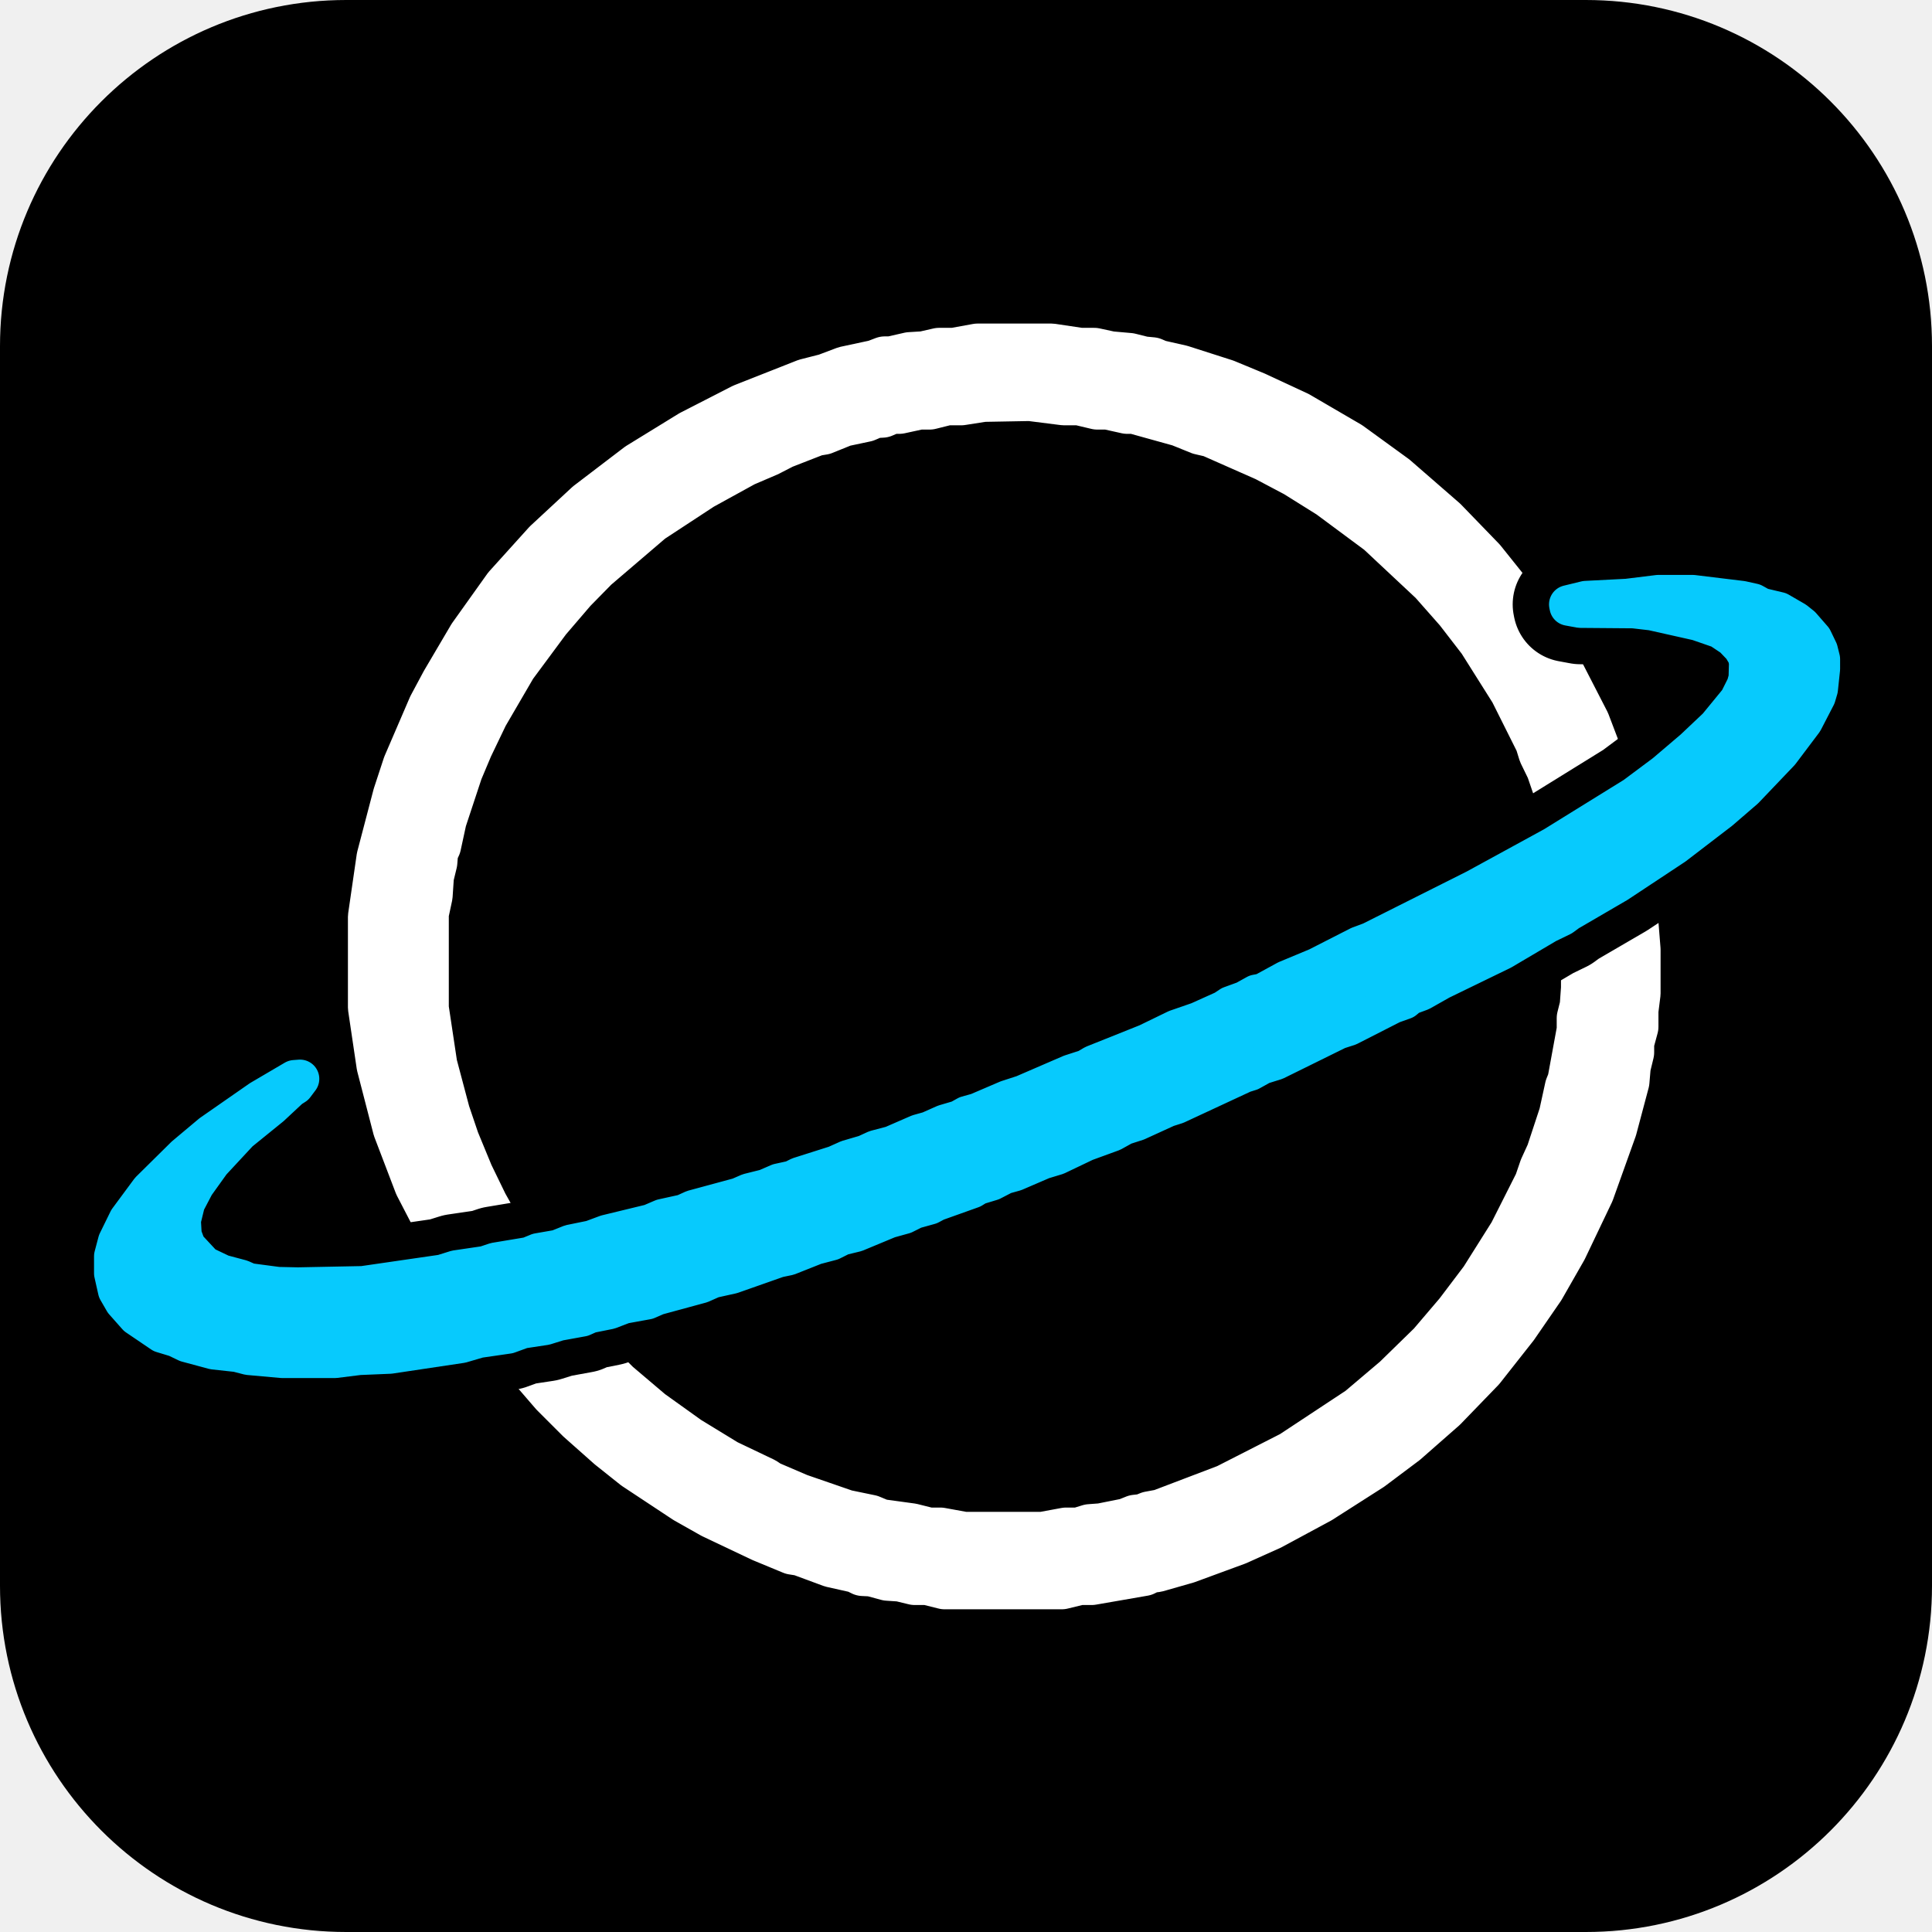
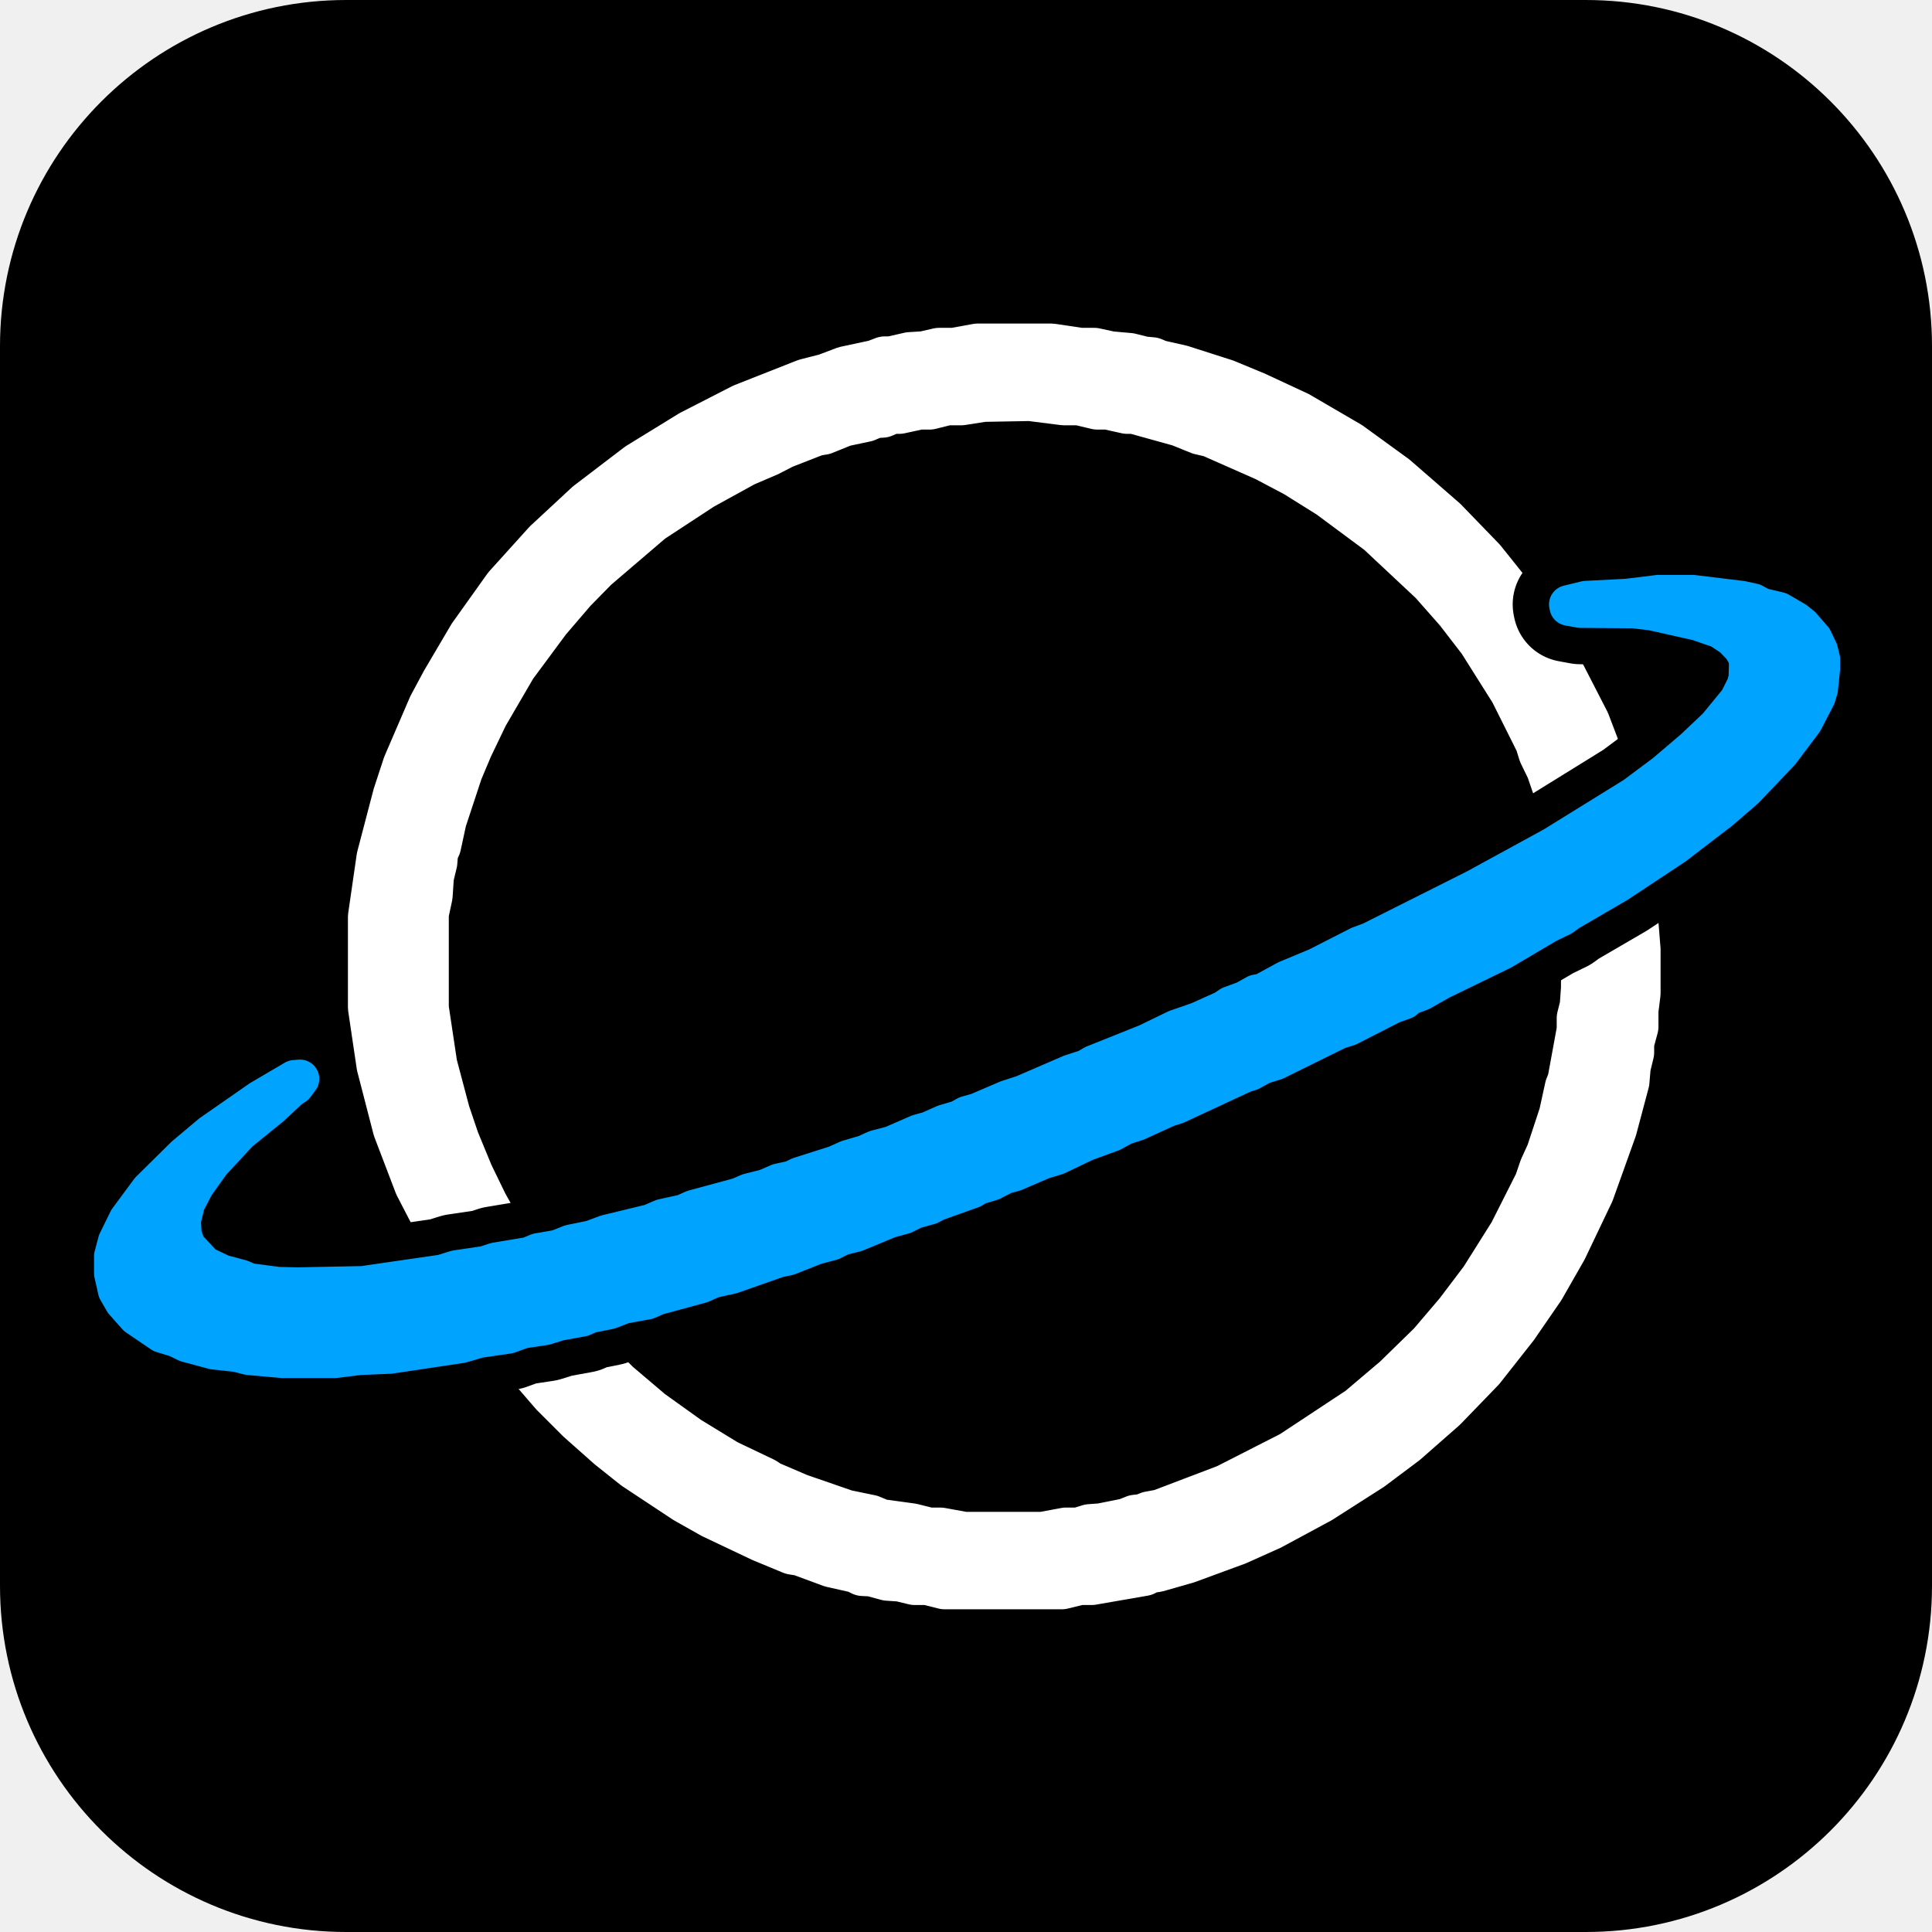
<svg xmlns="http://www.w3.org/2000/svg" viewBox="0 0 452 452">
  <rect width="452" height="452" rx="81" fill="#000" />
  <g transform="translate(24.2 79.7)">
    <path fill="#fff" stroke="#fff" stroke-width="12" stroke-linejoin="round" d="M357.5 132.5L356.5 132.5L352.2 135.2L347.7 137.5L347 138.5L347 151.5L346.7 155.7L346 158.5L346 161.3L343.8 173.3L343.2 174.8L341.8 181.2L338.8 190.3L337.2 193.8L336 197.3L330 209.2L323.2 220L317.3 227.8L311 235.2L302.7 243.3L294.2 250.5L278.3 261L263 268.8L247.5 274.7L244.8 275.2L243.3 275.8L241.5 276L239.5 276.8L233.5 278L230.8 278.2L228.2 279L225.2 279L219.8 280L201.3 280L195.8 279L193 279L189 278L181.7 277L179.3 276L173.5 274.8L162.5 271L155.5 268L154.3 267.2L145.5 263L136.5 257.5L127.7 251.2L119.8 244.5L110 234.7L108.7 234.7L104.2 235.8L101.5 236.2L99.5 236.8L98.8 237.5L98.8 238L105.7 246L111.7 252L118.8 258.3L124.7 263L136.5 270.8L142.7 274.3L154.3 279.8L161.3 282.7L163.2 283L170.5 285.7L176.3 287L177.7 287.7L179.8 287.8L183.5 288.8L186.5 289L189.8 289.8L192.8 289.8L196.8 290.8L224.2 290.8L228.3 289.8L231.2 289.8L243.3 287.7L244.7 287L246.3 286.8L253.3 284.8L265 280.5L272.8 277L284.3 270.8L296.2 263.2L304.2 257.2L313.2 249.3L322 240.2L329.8 230.3L336 221.3L341.2 212.2L347.5 199L352.8 184.2L355.7 173.3L356 169.8L356.8 166.5L356.8 164.2L357.8 160.5L357.8 156.7L358.3 152.7L358.3 142.5ZM346.5 89.5L339.2 75.3L331 62.7L322.2 51.7L313.3 42.5L301.8 32.5L291.2 24.8L279.2 17.8L269.3 13.2L262.3 10.3L252 7L246.7 5.8L245.3 5.2L243.2 5L240 4.2L235.5 3.8L231.8 3L228.5 3L221.8 2L204.5 2L199 3L195.5 3L192 3.8L188.7 4L184.3 5L182.8 5L180.7 5.8L173.7 7.3L169.2 9L164.5 10.2L149.8 16L137.7 22.2L125.5 29.7L113.7 38.7L104 47.7L94.7 58L86.5 69.5L80.2 80.2L77.2 85.8L71.3 99.5L69 106.5L65.2 121L63.2 134.8L63.2 156L65.2 169.5L69 184.2L74 197.3L81.2 211.2L82.7 211.8L91.8 209.7L92.2 209.3L92 208.2L88.7 202.3L85.3 195.3L82 187.3L79.8 180.8L76.8 169.5L74.8 156.2L74.8 134L75.7 129.8L76 125.3L76.8 122L77 119.5L77.7 118L79 112L82.8 100.5L85.2 94.8L88.8 87.3L95.5 75.8L103.5 65L109.5 58L114.7 52.7L127.8 41.5L139.7 33.7L149.7 28.2L155.3 25.8L158.8 24L166.5 21L168.3 20.7L173 18.8L178.2 17.7L180.3 16.8L182.2 16.7L184.3 15.8L186.2 15.8L190.8 14.8L193.3 14.8L197.3 13.8L200.7 13.8L205.8 13L216.8 12.8L224.7 13.8L228.3 13.8L232.5 14.8L235 14.8L239.5 15.8L241.2 15.8L252 18.8L256.7 20.7L259.3 21.3L272.2 27L279.2 30.7L287.2 35.7L298.8 44.3L311.3 56L317.3 62.8L322.7 69.8L330.2 81.7L336.2 93.7L337 96.3L338.8 100L341.2 107L342.2 108.3L347.2 106L350 104.3L351 103.3L350.8 100.8Z" />
    <path fill="#000" stroke="#000" stroke-width="26" stroke-linejoin="round" d="M401.3 72.5L400 69.8L397.3 66.7L395.8 65.5L392 63.3L387.8 62.3L386 61.3L383.3 60.7L371.8 59.3L363.8 59.3L356.5 60.2L346.8 60.7L342.7 61.7L342.8 62.2L345.5 62.7L358 62.8L362.3 63.3L373 65.7L378.2 67.5L381.2 69.5L383.3 71.7L384.5 73.7L384.8 75.3L384.7 79L384.2 80.8L382.5 84.2L377.5 90.3L372 95.5L365.3 101.2L358.2 106.5L339.3 118.2L321 128.2L296.5 140.5L293.8 141.5L284 146.5L276.8 149.5L271.3 152.5L269.7 152.8L267 154.3L263.7 155.5L262.2 156.5L256.2 159.2L251 161L244.2 164.3L231.7 169.3L230 170.3L226.3 171.5L215.2 176.3L211.5 177.5L204.5 180.5L202 181.2L200.2 182.2L196.8 183.2L193.2 184.8L190.7 185.5L184.5 188.2L180.7 189.2L178.3 190.3L174.2 191.5L171.3 192.8L162.8 195.5L161.2 196.3L158 197L155 198.3L151 199.3L148.7 200.3L138 203.2L135.8 204.2L130.8 205.3L128 206.5L117.7 209L114.2 210.3L109.3 211.3L106.3 212.5L101.7 213.3L99.5 214.2L91.7 215.5L89.3 216.3L82.5 217.3L79.3 218.3L60.7 221L45.5 221.3L40.8 221.2L34 220.3L32.2 219.5L27.7 218.3L23.5 216.3L19.5 212L18.5 209.3L18.3 205.8L19.3 201.7L21.5 197.5L25.3 192.2L31.8 185.2L39.2 179.2L43.7 175L44.8 174.3L46 172.7L44.7 172.8L36.7 177.5L25.2 185.5L19 190.7L10.8 198.8L5.7 205.7L3.2 210.8L2.3 214.2L2.3 218.2L3.2 222.2L4.7 224.8L7.8 228.3L13.7 232.3L17 233.3L19.5 234.5L25.8 236.2L31.3 236.8L34 237.5L41.8 238.2L54.2 238.2L59.8 237.5L67 237.2L83.7 234.7L87.8 233.5L94.7 232.5L98 231.3L103.3 230.5L106.5 229.5L112 228.5L113.8 227.7L118.3 226.8L121.7 225.5L127.2 224.5L129.5 223.5L139.8 220.7L142.5 219.5L147 218.5L157.8 214.7L160.2 214.2L166.5 211.7L170.3 210.7L172.7 209.5L176 208.7L183.7 205.5L187.3 204.5L189.7 203.3L193.3 202.3L194.8 201.5L203.2 198.5L204.5 197.7L207.8 196.7L210.7 195.2L213.2 194.5L219.7 191.7L223 190.7L229.7 187.5L236 185.2L238.7 183.7L241.8 182.7L248.8 179.5L251 178.8L266.7 171.5L268.3 171L271 169.5L274.2 168.5L288.8 161.3L291.3 160.5L301.5 155.3L304.3 154.3L305.5 153.3L308.2 152.3L312.8 149.7L327.2 142.7L337.7 136.5L341.2 134.8L342.7 133.7L354.2 127L367.5 118.2L378.2 110L384 105L392.3 96.3L397.8 89L400.8 83.2L401.3 81.5L401.8 76.8L401.8 74.5Z" />
-     <path fill="#07CAFD" stroke="#07CAFD" stroke-width="9" stroke-linejoin="round" d="M401.3 72.5L400 69.8L397.3 66.7L395.8 65.5L392 63.3L387.8 62.3L386 61.3L383.3 60.7L371.8 59.3L363.8 59.3L356.5 60.2L346.8 60.7L342.7 61.7L342.8 62.2L345.5 62.7L358 62.8L362.3 63.3L373 65.7L378.2 67.5L381.2 69.5L383.3 71.7L384.5 73.7L384.8 75.3L384.7 79L384.2 80.8L382.5 84.2L377.5 90.3L372 95.5L365.3 101.2L358.2 106.5L339.3 118.2L321 128.2L296.5 140.5L293.8 141.5L284 146.5L276.8 149.5L271.3 152.5L269.7 152.8L267 154.3L263.7 155.5L262.2 156.5L256.2 159.2L251 161L244.2 164.3L231.7 169.3L230 170.3L226.3 171.5L215.2 176.3L211.5 177.5L204.5 180.5L202 181.2L200.2 182.2L196.8 183.2L193.2 184.8L190.7 185.5L184.5 188.2L180.7 189.2L178.3 190.3L174.2 191.5L171.3 192.8L162.8 195.5L161.2 196.3L158 197L155 198.3L151 199.3L148.7 200.3L138 203.2L135.8 204.2L130.8 205.3L128 206.5L117.7 209L114.2 210.3L109.3 211.3L106.3 212.5L101.7 213.3L99.5 214.2L91.7 215.5L89.3 216.3L82.5 217.3L79.3 218.3L60.7 221L45.5 221.3L40.8 221.2L34 220.3L32.2 219.5L27.7 218.3L23.5 216.3L19.5 212L18.5 209.3L18.3 205.8L19.3 201.7L21.5 197.5L25.3 192.2L31.8 185.2L39.2 179.2L43.7 175L44.8 174.3L46 172.7L44.7 172.8L36.7 177.5L25.2 185.5L19 190.7L10.8 198.8L5.7 205.7L3.2 210.8L2.3 214.2L2.3 218.2L3.2 222.2L4.7 224.8L7.8 228.3L13.7 232.3L17 233.3L19.5 234.5L25.8 236.2L31.3 236.8L34 237.5L41.8 238.2L54.2 238.2L59.8 237.5L67 237.2L83.7 234.7L87.8 233.5L94.7 232.5L98 231.3L103.3 230.5L106.5 229.5L112 228.5L113.8 227.7L118.3 226.8L121.7 225.5L127.2 224.5L129.5 223.5L139.8 220.7L142.5 219.5L147 218.5L157.8 214.7L160.2 214.2L166.5 211.7L170.3 210.7L172.7 209.5L176 208.7L183.7 205.5L187.3 204.5L189.7 203.3L193.3 202.3L194.8 201.5L203.2 198.5L204.5 197.7L207.8 196.7L210.7 195.2L213.2 194.5L219.7 191.7L223 190.7L229.7 187.5L236 185.2L238.7 183.7L241.8 182.7L248.8 179.5L251 178.8L266.7 171.5L268.3 171L271 169.5L274.2 168.5L288.8 161.3L291.3 160.5L301.5 155.3L304.3 154.3L305.5 153.3L308.2 152.3L312.8 149.7L327.2 142.7L337.7 136.5L341.2 134.8L342.7 133.7L354.2 127L367.5 118.2L378.2 110L384 105L392.3 96.3L397.8 89L400.8 83.2L401.3 81.5L401.8 76.8L401.8 74.5Z" />
+     <path fill="#00A4FF" stroke="#00A4FF" stroke-width="9" stroke-linejoin="round" d="M401.3 72.5L400 69.8L397.3 66.7L395.8 65.5L392 63.3L387.8 62.3L386 61.3L383.3 60.7L371.8 59.3L363.8 59.3L356.5 60.2L346.8 60.7L342.7 61.7L342.8 62.2L345.5 62.7L358 62.8L362.3 63.3L373 65.7L378.2 67.5L381.2 69.5L383.3 71.7L384.5 73.7L384.8 75.3L384.7 79L384.2 80.8L382.5 84.2L377.5 90.3L372 95.5L365.3 101.2L358.2 106.5L339.3 118.2L321 128.2L296.5 140.5L293.8 141.5L284 146.5L276.8 149.5L271.3 152.5L269.7 152.8L267 154.3L263.7 155.5L262.2 156.5L256.2 159.2L251 161L244.2 164.3L231.7 169.3L230 170.3L226.3 171.5L215.2 176.3L211.5 177.5L204.5 180.5L202 181.2L200.2 182.2L196.8 183.2L193.2 184.8L190.7 185.5L184.5 188.2L180.7 189.2L178.3 190.3L174.2 191.5L171.3 192.8L162.8 195.5L161.2 196.3L158 197L155 198.3L151 199.3L148.7 200.3L138 203.2L135.8 204.2L130.8 205.3L128 206.5L117.7 209L114.2 210.3L109.3 211.3L106.3 212.5L101.7 213.3L99.5 214.2L91.7 215.5L89.3 216.3L82.5 217.3L79.3 218.3L60.7 221L45.5 221.3L40.8 221.2L34 220.3L32.2 219.5L27.7 218.3L23.5 216.3L19.5 212L18.5 209.3L18.3 205.8L19.3 201.7L21.5 197.5L25.3 192.2L31.8 185.2L39.2 179.2L43.7 175L44.8 174.3L46 172.7L44.7 172.8L36.7 177.5L25.2 185.5L19 190.7L10.8 198.8L5.7 205.7L3.2 210.8L2.3 214.2L2.3 218.2L3.2 222.2L4.7 224.8L7.8 228.3L13.7 232.3L17 233.3L19.5 234.5L25.8 236.2L31.3 236.8L34 237.5L41.8 238.2L54.2 238.2L59.8 237.5L67 237.2L83.7 234.7L87.8 233.5L94.7 232.5L98 231.3L103.3 230.5L106.5 229.5L112 228.5L113.8 227.7L118.3 226.8L121.7 225.5L127.2 224.5L129.5 223.5L139.8 220.7L142.5 219.5L147 218.5L157.8 214.7L160.2 214.2L166.5 211.7L170.3 210.7L172.7 209.5L176 208.7L183.7 205.5L187.3 204.5L189.7 203.3L193.3 202.3L194.8 201.5L203.2 198.5L204.5 197.7L207.8 196.7L210.7 195.2L213.2 194.5L219.7 191.7L223 190.7L229.7 187.5L236 185.2L238.7 183.7L241.8 182.7L248.8 179.5L251 178.8L266.7 171.5L268.3 171L271 169.5L274.2 168.5L288.8 161.3L291.3 160.5L301.5 155.3L304.3 154.3L305.5 153.3L308.2 152.3L312.8 149.7L327.2 142.7L337.7 136.5L341.2 134.8L342.7 133.7L354.2 127L367.5 118.2L378.2 110L384 105L392.3 96.3L397.8 89L400.8 83.2L401.3 81.5L401.8 76.8L401.8 74.5Z" />
  </g>
</svg>
